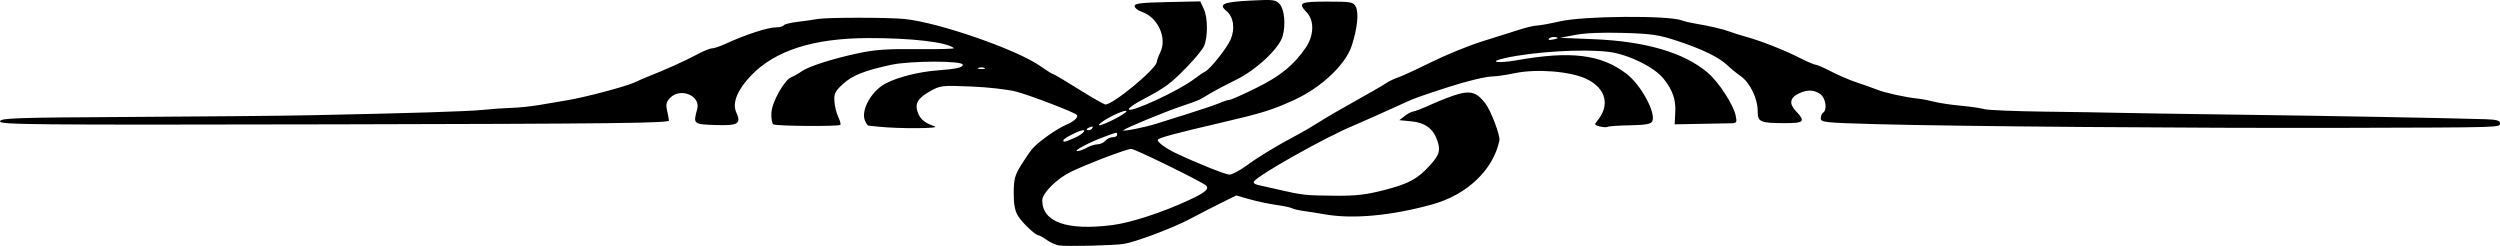
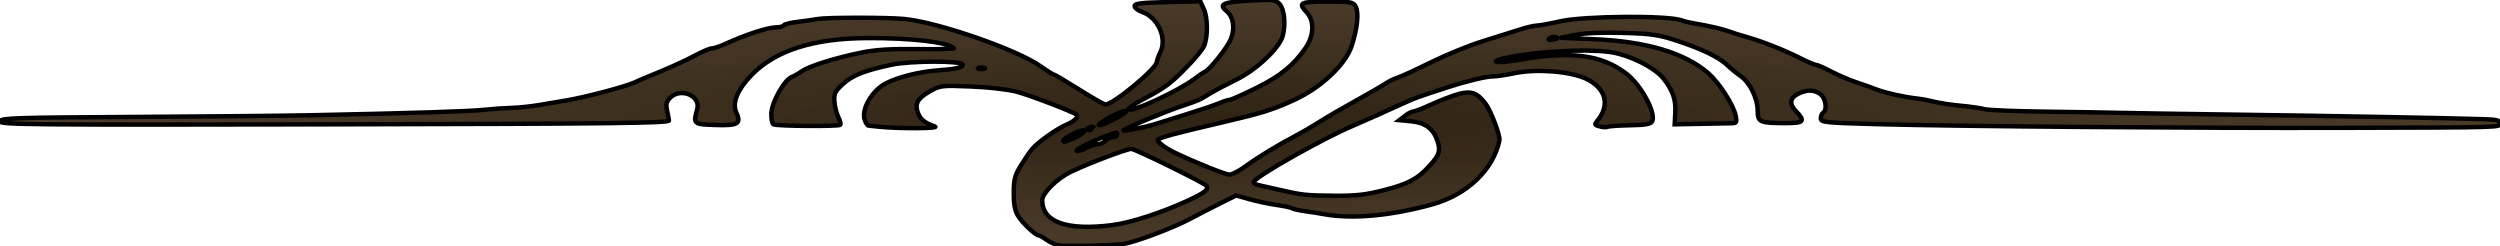
- <svg xmlns="http://www.w3.org/2000/svg" id="svg5043" viewBox="0 0 564.19 55.506" version="1.1">
-   <g id="layer1" transform="translate(-14.147 -37.739)">
-     <path id="path5088" d="m253.06 93.126c-0.722-0.14-1.946-0.706-2.72-1.257-0.774-0.551-1.574-1.002-1.777-1.002-0.721 0-3.701-2.815-4.675-4.416-0.715-1.176-0.983-2.611-0.97-5.198 0.015-3.037 0.258-3.964 1.616-6.172 0.879-1.429 2.028-3.107 2.552-3.729 1.322-1.568 5.561-4.572 7.728-5.478 1.762-0.736 2.809-1.742 2.321-2.23-0.593-0.593-10.572-4.416-13.632-5.223-1.896-0.5-6.387-1.01-10.237-1.162-6.695-0.265-6.918-0.237-9.339 1.134-2.79 1.581-3.437 2.853-2.545 5.005 0.559 1.35 1.619 2.166 3.706 2.853 1.54 0.507-8.014 0.566-12.663 0.078-1.016-0.107-2.032-0.209-2.259-0.228-0.227-0.018-0.61-0.567-0.851-1.218-0.893-2.415 1.577-6.713 4.809-8.368 2.721-1.394 7.423-2.571 11.492-2.879 4.372-0.33 5.804-0.65 5.804-1.297 0-0.919-11.792-0.909-16.092 0.013-6.027 1.292-8.827 2.399-10.906 4.31-1.841 1.692-2.091 2.194-1.968 3.957 0.077 1.111 0.471 2.694 0.874 3.519 0.404 0.825 0.611 1.623 0.462 1.772-0.402 0.402-14.449 0.3-15.112-0.11-0.312-0.193-0.514-1.36-0.45-2.594 0.128-2.466 2.954-7.476 4.552-8.071 0.504-0.187 1.509-0.759 2.235-1.271 1.664-1.174 7.09-2.904 13.061-4.165 3.556-0.751 6.575-0.952 13.163-0.877 4.701 0.054 8.382-0.048 8.178-0.226-1.549-1.351-9.63-2.296-19.364-2.264-12.375 0.041-21.009 2.809-26.427 8.472-3.092 3.231-4.277 6.188-3.322 8.284 1.177 2.584 0.441 3.036-4.669 2.867-5.042-0.166-5.078-0.197-4.147-3.587 0.826-3.007-3.716-4.935-6.074-2.578-0.87 0.87-1.031 1.469-0.744 2.77 0.201 0.913 0.404 1.98 0.451 2.372 0.071 0.594-12.454 0.738-75.525 0.868-68.677 0.142-75.595 0.08-75.449-0.677 0.144-0.746 3.28-0.851 29.707-0.994 16.25-0.088 34.413-0.26 40.362-0.382 22.972-0.47 35.748-0.871 39.044-1.223 1.886-0.202 4.735-0.4 6.331-0.441 1.596-0.041 4.445-0.339 6.331-0.663 1.886-0.324 4.735-0.807 6.331-1.074 3.997-0.669 13.115-3.082 15.037-3.98 0.871-0.407 2.176-0.976 2.902-1.264 4.346-1.727 8.534-3.608 10.981-4.931 1.541-0.833 3.177-1.515 3.636-1.515 0.458 0 1.809-0.449 3.001-0.998 4.606-2.119 9.625-3.751 11.54-3.751 0.76 0 1.508-0.203 1.662-0.452 0.154-0.249 1.533-0.598 3.065-0.776s3.616-0.474 4.632-0.658c2.036-0.368 15.767-0.37 19.522-0.003 7.666 0.749 25.452 6.92 30.735 10.664 1.379 0.977 2.656 1.777 2.838 1.777 0.182 0 2.789 1.543 5.793 3.429 3.005 1.886 5.716 3.429 6.025 3.429 1.781 0 11.591-8.146 11.591-9.625 0-0.277 0.372-1.288 0.826-2.245 1.513-3.188-0.617-7.802-4.163-9.018-0.922-0.316-1.676-0.91-1.676-1.319 0-0.598 1.458-0.775 7.408-0.903l7.408-0.158 0.811 1.741c0.904 1.939 0.928 6.3 0.046 8.336-0.314 0.725-1.952 2.744-3.639 4.485-3.909 4.034-5.069 4.894-10.32 7.654-1.669 0.877-3.034 1.825-3.034 2.107 0 1.064 11.209-4.095 14.752-6.79 1.004-0.764 2.098-1.507 2.43-1.652 1.118-0.487 4.994-5.35 5.82-7.301 1.034-2.444 0.641-5.107-0.945-6.403-1.889-1.544-0.743-2.041 5.433-2.357 5.139-0.263 5.672-0.2 6.555 0.776 1.086 1.2 1.412 4.617 0.69 7.242-0.755 2.747-5.949 7.624-10.475 9.835-2.171 1.06-4.897 2.505-6.058 3.209-2.473 1.5-2.269 1.411-6.331 2.784-3.72 1.257-12.479 4.873-13.079 5.399-0.492 0.431 4.966-0.649 7.571-1.499 0.998-0.326 4.189-1.329 7.09-2.229s6.056-1.971 7.009-2.38c0.953-0.409 1.991-0.743 2.307-0.743 0.316 0 2.979-1.184 5.918-2.631 5.481-2.698 8.469-5.112 11.189-9.037 1.928-2.782 2.056-6.167 0.304-8.032-2.067-2.2-1.574-2.461 4.649-2.461 5.388 0 5.827 0.078 6.395 1.139 0.737 1.376 0.372 4.902-0.915 8.847-1.374 4.214-6.822 9.364-12.849 12.146-5.034 2.324-7.325 3.034-17.148 5.318-9.914 2.305-13.463 3.266-13.745 3.723-0.262 0.424 1.749 1.935 3.984 2.994 4.851 2.298 11.294 4.877 12.181 4.877 0.58 0 2.291-0.904 3.802-2.01 2.774-2.029 7.093-4.645 11.453-6.937 1.306-0.686 3.561-2.008 5.012-2.938 1.451-0.93 5.131-3.072 8.178-4.76s6.134-3.471 6.859-3.96c0.725-0.489 1.913-1.066 2.638-1.283 0.725-0.216 4.095-1.766 7.487-3.444s8.616-3.81 11.608-4.738c2.992-0.928 6.745-2.11 8.341-2.627 1.596-0.517 3.377-0.94 3.957-0.94 0.58-0 2.955-0.431 5.276-0.958 5.412-1.228 24.394-1.372 27.48-0.208 0.604 0.228 1.965 0.552 3.024 0.72 2.879 0.457 6.458 1.296 7.841 1.836 0.674 0.264 2.295 0.774 3.601 1.135 3.42 0.945 8.663 3.007 12.15 4.779 1.66 0.844 3.271 1.534 3.581 1.534 0.309 0 1.905 0.696 3.546 1.548 1.641 0.851 4.207 1.95 5.703 2.442 1.496 0.492 3.551 1.222 4.567 1.621 1.905 0.75 6.446 1.749 9.242 2.033 0.875 0.089 2.537 0.407 3.693 0.706 1.156 0.299 3.845 0.702 5.976 0.896 2.131 0.194 4.534 0.542 5.341 0.773 0.807 0.231 6.899 0.485 13.538 0.565 6.639 0.079 14.207 0.2 16.819 0.269 2.612 0.069 14.958 0.26 27.436 0.425 20.8 0.275 46.698 0.751 55.136 1.014 2.649 0.083 3.429 0.287 3.429 0.898 0 0.99 1.103 0.957-35.35 1.056-33.575 0.091-87.223-0.333-105.39-0.835-11.649-0.321-12.531-0.413-12.531-1.308 0-0.529 0.237-1.109 0.528-1.288 0.998-0.617 0.58-3.333-0.645-4.191-1.418-0.993-2.887-1.043-4.791-0.162-2.076 0.961-2.309 2.338-0.683 4.035 2.192 2.288 1.823 2.692-2.455 2.684-5.716-0.011-6.199-0.228-6.199-2.79 0-2.8-1.772-6.395-3.87-7.852-0.918-0.637-2.261-1.733-2.985-2.434-1.82-1.765-5.688-3.643-11.321-5.498-4.152-1.367-5.74-1.6-12.162-1.789-4.666-0.137-8.65 0.028-10.816 0.447l-3.429 0.664 7.387 0.296c11.91 0.477 20.607 3.024 25.958 7.604 2.495 2.136 5.798 7.233 6.294 9.714 0.294 1.468 0.194 1.647-0.924 1.667-0.689 0.012-3.865 0.072-7.057 0.132l-5.804 0.109 0.135-2.79c0.138-2.84-0.565-4.847-2.616-7.479-2.027-2.6-7.951-5.52-12.326-6.075-5.779-0.733-17.001-0.062-23.573 1.41-3.843 0.861-1.607 1.241 2.757 0.469 12.202-2.16 18.982-1.329 24.712 3.027 3.325 2.528 6.825 9.011 5.827 10.794-0.329 0.588-1.576 0.803-5.007 0.861-2.513 0.043-4.761 0.197-4.997 0.342-0.235 0.146-1.044 0.11-1.796-0.079-1.202-0.302-1.28-0.447-0.639-1.203 3.022-3.565 2.038-7.429-2.428-9.541-3.62-1.712-11.218-2.311-16.169-1.275-1.898 0.397-4.093 0.722-4.877 0.722-1.526 0-5.893 1.046-10.183 2.44-6.328 2.056-7.502 2.475-9.497 3.389-4.651 2.13-10.123 4.572-11.848 5.287-6.36 2.637-21.556 11.184-22.446 12.625-0.17 0.275 0.235 0.613 0.9 0.752 0.665 0.139 2.752 0.611 4.638 1.049 5.362 1.245 6.155 1.332 12.636 1.385 4.906 0.04 7.1-0.208 11.251-1.276 5.505-1.416 7.546-2.516 10.282-5.544 2.165-2.396 2.458-3.329 1.732-5.528-0.908-2.75-2.747-4.139-5.883-4.44l-2.729-0.262 1.261-0.969c0.693-0.533 1.535-0.975 1.871-0.981 0.336-0.006 2.235-0.752 4.221-1.656 1.986-0.904 4.699-1.941 6.029-2.303 2.852-0.778 4.281-0.251 6.131 2.26 1.213 1.647 3.299 7.208 3.084 8.224-1.408 6.666-7.298 12.262-15.208 14.45-9.255 2.559-17.98 3.351-24.3 2.207-1.209-0.219-3.222-0.536-4.474-0.704s-2.522-0.458-2.823-0.644c-0.301-0.186-1.889-0.525-3.529-0.752-1.64-0.228-4.353-0.802-6.029-1.276l-3.048-0.862-3.283 1.627c-1.806 0.895-5.064 2.569-7.241 3.72-3.765 1.991-11.945 5.077-14.773 5.574-2.081 0.366-13.314 0.631-14.766 0.348zm12.128-4.594c4.173-0.531 11.357-2.876 17.31-5.65 3.65-1.701 4.596-2.505 3.837-3.263-0.804-0.804-16.043-8.274-16.888-8.278-1.021-0.005-9.843 3.345-13.655 5.187-3.104 1.499-6.433 4.812-6.433 6.402 0 4.937 5.569 6.908 15.829 5.603zm-5.8-17.451c0.725-0.415 1.824-0.762 2.442-0.773 0.617-0.01 1.418-0.375 1.779-0.81 0.361-0.435 1.103-0.791 1.647-0.791 0.545 0 0.991-0.237 0.991-0.528 0-0.669 0.177-0.695-2.909 0.44-3.386 1.246-7.084 3.205-6.06 3.211 0.435 0.003 1.385-0.335 2.111-0.749zm-3.002-2.103c1.735-0.725 3.045-1.855 2.151-1.855-0.753 0-4.398 1.853-4.411 2.242-0.018 0.535 0.102 0.514 2.26-0.388zm4.318-2.376c0.185-0.299-0.027-0.388-0.496-0.207-0.914 0.351-1.081 0.729-0.322 0.729 0.273 0 0.642-0.235 0.819-0.522zm4.877-1.939c1.528-0.773 2.778-1.592 2.778-1.821 0-0.489-3.475 1.002-5.315 2.281-1.961 1.363-0.566 1.11 2.537-0.46zm-29.29-11.607c-0.363-0.146-0.956-0.146-1.319 0-0.363 0.146-0.066 0.266 0.66 0.266 0.725 0 1.022-0.12 0.66-0.266zm128.95-6.929c-0.539-0.114-1.21 0.023-1.491 0.304-0.33 0.33 0.018 0.404 0.979 0.208 1.104-0.225 1.237-0.358 0.512-0.512z" />
+ <svg xmlns="http://www.w3.org/2000/svg" xmlns:xlink="http://www.w3.org/1999/xlink" id="svg5043" viewBox="0 0 564.19 55.506" version="1.1" width="100%" height="100%">
+   <defs id="defs4052">
+     <linearGradient id="linearGradient4562">
+       <stop style="stop-color:#1e1100;stop-opacity:0.925;" offset="0" id="stop4564" />
+       <stop style="stop-color:#281500;stop-opacity:0.837;" offset="1" id="stop4566" />
+     </linearGradient>
+     <radialGradient xlink:href="#linearGradient4562" id="radialGradient4570" cx="296.239" cy="65.492" fx="296.239" fy="65.492" r="282.595" gradientTransform="matrix(1,0,0,0.09997773,0,58.94445)" gradientUnits="userSpaceOnUse" />
+   </defs>
+   <g id="layer1" transform="translate(-14.147 -37.739)" style="fill:url(#radialGradient4570);stroke:#000000;stroke-opacity:1;fill-opacity:1">
+     <path id="path5088" d="m253.06 93.126c-0.722-0.14-1.946-0.706-2.72-1.257-0.774-0.551-1.574-1.002-1.777-1.002-0.721 0-3.701-2.815-4.675-4.416-0.715-1.176-0.983-2.611-0.97-5.198 0.015-3.037 0.258-3.964 1.616-6.172 0.879-1.429 2.028-3.107 2.552-3.729 1.322-1.568 5.561-4.572 7.728-5.478 1.762-0.736 2.809-1.742 2.321-2.23-0.593-0.593-10.572-4.416-13.632-5.223-1.896-0.5-6.387-1.01-10.237-1.162-6.695-0.265-6.918-0.237-9.339 1.134-2.79 1.581-3.437 2.853-2.545 5.005 0.559 1.35 1.619 2.166 3.706 2.853 1.54 0.507-8.014 0.566-12.663 0.078-1.016-0.107-2.032-0.209-2.259-0.228-0.227-0.018-0.61-0.567-0.851-1.218-0.893-2.415 1.577-6.713 4.809-8.368 2.721-1.394 7.423-2.571 11.492-2.879 4.372-0.33 5.804-0.65 5.804-1.297 0-0.919-11.792-0.909-16.092 0.013-6.027 1.292-8.827 2.399-10.906 4.31-1.841 1.692-2.091 2.194-1.968 3.957 0.077 1.111 0.471 2.694 0.874 3.519 0.404 0.825 0.611 1.623 0.462 1.772-0.402 0.402-14.449 0.3-15.112-0.11-0.312-0.193-0.514-1.36-0.45-2.594 0.128-2.466 2.954-7.476 4.552-8.071 0.504-0.187 1.509-0.759 2.235-1.271 1.664-1.174 7.09-2.904 13.061-4.165 3.556-0.751 6.575-0.952 13.163-0.877 4.701 0.054 8.382-0.048 8.178-0.226-1.549-1.351-9.63-2.296-19.364-2.264-12.375 0.041-21.009 2.809-26.427 8.472-3.092 3.231-4.277 6.188-3.322 8.284 1.177 2.584 0.441 3.036-4.669 2.867-5.042-0.166-5.078-0.197-4.147-3.587 0.826-3.007-3.716-4.935-6.074-2.578-0.87 0.87-1.031 1.469-0.744 2.77 0.201 0.913 0.404 1.98 0.451 2.372 0.071 0.594-12.454 0.738-75.525 0.868-68.677 0.142-75.595 0.08-75.449-0.677 0.144-0.746 3.28-0.851 29.707-0.994 16.25-0.088 34.413-0.26 40.362-0.382 22.972-0.47 35.748-0.871 39.044-1.223 1.886-0.202 4.735-0.4 6.331-0.441 1.596-0.041 4.445-0.339 6.331-0.663 1.886-0.324 4.735-0.807 6.331-1.074 3.997-0.669 13.115-3.082 15.037-3.98 0.871-0.407 2.176-0.976 2.902-1.264 4.346-1.727 8.534-3.608 10.981-4.931 1.541-0.833 3.177-1.515 3.636-1.515 0.458 0 1.809-0.449 3.001-0.998 4.606-2.119 9.625-3.751 11.54-3.751 0.76 0 1.508-0.203 1.662-0.452 0.154-0.249 1.533-0.598 3.065-0.776s3.616-0.474 4.632-0.658c2.036-0.368 15.767-0.37 19.522-0.003 7.666 0.749 25.452 6.92 30.735 10.664 1.379 0.977 2.656 1.777 2.838 1.777 0.182 0 2.789 1.543 5.793 3.429 3.005 1.886 5.716 3.429 6.025 3.429 1.781 0 11.591-8.146 11.591-9.625 0-0.277 0.372-1.288 0.826-2.245 1.513-3.188-0.617-7.802-4.163-9.018-0.922-0.316-1.676-0.91-1.676-1.319 0-0.598 1.458-0.775 7.408-0.903l7.408-0.158 0.811 1.741c0.904 1.939 0.928 6.3 0.046 8.336-0.314 0.725-1.952 2.744-3.639 4.485-3.909 4.034-5.069 4.894-10.32 7.654-1.669 0.877-3.034 1.825-3.034 2.107 0 1.064 11.209-4.095 14.752-6.79 1.004-0.764 2.098-1.507 2.43-1.652 1.118-0.487 4.994-5.35 5.82-7.301 1.034-2.444 0.641-5.107-0.945-6.403-1.889-1.544-0.743-2.041 5.433-2.357 5.139-0.263 5.672-0.2 6.555 0.776 1.086 1.2 1.412 4.617 0.69 7.242-0.755 2.747-5.949 7.624-10.475 9.835-2.171 1.06-4.897 2.505-6.058 3.209-2.473 1.5-2.269 1.411-6.331 2.784-3.72 1.257-12.479 4.873-13.079 5.399-0.492 0.431 4.966-0.649 7.571-1.499 0.998-0.326 4.189-1.329 7.09-2.229s6.056-1.971 7.009-2.38c0.953-0.409 1.991-0.743 2.307-0.743 0.316 0 2.979-1.184 5.918-2.631 5.481-2.698 8.469-5.112 11.189-9.037 1.928-2.782 2.056-6.167 0.304-8.032-2.067-2.2-1.574-2.461 4.649-2.461 5.388 0 5.827 0.078 6.395 1.139 0.737 1.376 0.372 4.902-0.915 8.847-1.374 4.214-6.822 9.364-12.849 12.146-5.034 2.324-7.325 3.034-17.148 5.318-9.914 2.305-13.463 3.266-13.745 3.723-0.262 0.424 1.749 1.935 3.984 2.994 4.851 2.298 11.294 4.877 12.181 4.877 0.58 0 2.291-0.904 3.802-2.01 2.774-2.029 7.093-4.645 11.453-6.937 1.306-0.686 3.561-2.008 5.012-2.938 1.451-0.93 5.131-3.072 8.178-4.76s6.134-3.471 6.859-3.96c0.725-0.489 1.913-1.066 2.638-1.283 0.725-0.216 4.095-1.766 7.487-3.444s8.616-3.81 11.608-4.738c2.992-0.928 6.745-2.11 8.341-2.627 1.596-0.517 3.377-0.94 3.957-0.94 0.58-0 2.955-0.431 5.276-0.958 5.412-1.228 24.394-1.372 27.48-0.208 0.604 0.228 1.965 0.552 3.024 0.72 2.879 0.457 6.458 1.296 7.841 1.836 0.674 0.264 2.295 0.774 3.601 1.135 3.42 0.945 8.663 3.007 12.15 4.779 1.66 0.844 3.271 1.534 3.581 1.534 0.309 0 1.905 0.696 3.546 1.548 1.641 0.851 4.207 1.95 5.703 2.442 1.496 0.492 3.551 1.222 4.567 1.621 1.905 0.75 6.446 1.749 9.242 2.033 0.875 0.089 2.537 0.407 3.693 0.706 1.156 0.299 3.845 0.702 5.976 0.896 2.131 0.194 4.534 0.542 5.341 0.773 0.807 0.231 6.899 0.485 13.538 0.565 6.639 0.079 14.207 0.2 16.819 0.269 2.612 0.069 14.958 0.26 27.436 0.425 20.8 0.275 46.698 0.751 55.136 1.014 2.649 0.083 3.429 0.287 3.429 0.898 0 0.99 1.103 0.957-35.35 1.056-33.575 0.091-87.223-0.333-105.39-0.835-11.649-0.321-12.531-0.413-12.531-1.308 0-0.529 0.237-1.109 0.528-1.288 0.998-0.617 0.58-3.333-0.645-4.191-1.418-0.993-2.887-1.043-4.791-0.162-2.076 0.961-2.309 2.338-0.683 4.035 2.192 2.288 1.823 2.692-2.455 2.684-5.716-0.011-6.199-0.228-6.199-2.79 0-2.8-1.772-6.395-3.87-7.852-0.918-0.637-2.261-1.733-2.985-2.434-1.82-1.765-5.688-3.643-11.321-5.498-4.152-1.367-5.74-1.6-12.162-1.789-4.666-0.137-8.65 0.028-10.816 0.447l-3.429 0.664 7.387 0.296c11.91 0.477 20.607 3.024 25.958 7.604 2.495 2.136 5.798 7.233 6.294 9.714 0.294 1.468 0.194 1.647-0.924 1.667-0.689 0.012-3.865 0.072-7.057 0.132l-5.804 0.109 0.135-2.79c0.138-2.84-0.565-4.847-2.616-7.479-2.027-2.6-7.951-5.52-12.326-6.075-5.779-0.733-17.001-0.062-23.573 1.41-3.843 0.861-1.607 1.241 2.757 0.469 12.202-2.16 18.982-1.329 24.712 3.027 3.325 2.528 6.825 9.011 5.827 10.794-0.329 0.588-1.576 0.803-5.007 0.861-2.513 0.043-4.761 0.197-4.997 0.342-0.235 0.146-1.044 0.11-1.796-0.079-1.202-0.302-1.28-0.447-0.639-1.203 3.022-3.565 2.038-7.429-2.428-9.541-3.62-1.712-11.218-2.311-16.169-1.275-1.898 0.397-4.093 0.722-4.877 0.722-1.526 0-5.893 1.046-10.183 2.44-6.328 2.056-7.502 2.475-9.497 3.389-4.651 2.13-10.123 4.572-11.848 5.287-6.36 2.637-21.556 11.184-22.446 12.625-0.17 0.275 0.235 0.613 0.9 0.752 0.665 0.139 2.752 0.611 4.638 1.049 5.362 1.245 6.155 1.332 12.636 1.385 4.906 0.04 7.1-0.208 11.251-1.276 5.505-1.416 7.546-2.516 10.282-5.544 2.165-2.396 2.458-3.329 1.732-5.528-0.908-2.75-2.747-4.139-5.883-4.44l-2.729-0.262 1.261-0.969c0.693-0.533 1.535-0.975 1.871-0.981 0.336-0.006 2.235-0.752 4.221-1.656 1.986-0.904 4.699-1.941 6.029-2.303 2.852-0.778 4.281-0.251 6.131 2.26 1.213 1.647 3.299 7.208 3.084 8.224-1.408 6.666-7.298 12.262-15.208 14.45-9.255 2.559-17.98 3.351-24.3 2.207-1.209-0.219-3.222-0.536-4.474-0.704s-2.522-0.458-2.823-0.644c-0.301-0.186-1.889-0.525-3.529-0.752-1.64-0.228-4.353-0.802-6.029-1.276l-3.048-0.862-3.283 1.627c-1.806 0.895-5.064 2.569-7.241 3.72-3.765 1.991-11.945 5.077-14.773 5.574-2.081 0.366-13.314 0.631-14.766 0.348zm12.128-4.594c4.173-0.531 11.357-2.876 17.31-5.65 3.65-1.701 4.596-2.505 3.837-3.263-0.804-0.804-16.043-8.274-16.888-8.278-1.021-0.005-9.843 3.345-13.655 5.187-3.104 1.499-6.433 4.812-6.433 6.402 0 4.937 5.569 6.908 15.829 5.603zm-5.8-17.451c0.725-0.415 1.824-0.762 2.442-0.773 0.617-0.01 1.418-0.375 1.779-0.81 0.361-0.435 1.103-0.791 1.647-0.791 0.545 0 0.991-0.237 0.991-0.528 0-0.669 0.177-0.695-2.909 0.44-3.386 1.246-7.084 3.205-6.06 3.211 0.435 0.003 1.385-0.335 2.111-0.749zm-3.002-2.103c1.735-0.725 3.045-1.855 2.151-1.855-0.753 0-4.398 1.853-4.411 2.242-0.018 0.535 0.102 0.514 2.26-0.388zm4.318-2.376c0.185-0.299-0.027-0.388-0.496-0.207-0.914 0.351-1.081 0.729-0.322 0.729 0.273 0 0.642-0.235 0.819-0.522zm4.877-1.939c1.528-0.773 2.778-1.592 2.778-1.821 0-0.489-3.475 1.002-5.315 2.281-1.961 1.363-0.566 1.11 2.537-0.46zm-29.29-11.607c-0.363-0.146-0.956-0.146-1.319 0-0.363 0.146-0.066 0.266 0.66 0.266 0.725 0 1.022-0.12 0.66-0.266zm128.95-6.929c-0.539-0.114-1.21 0.023-1.491 0.304-0.33 0.33 0.018 0.404 0.979 0.208 1.104-0.225 1.237-0.358 0.512-0.512z" style="fill:url(#radialGradient4570);stroke:#000000;stroke-opacity:1;fill-opacity:1" />
  </g>
</svg>
